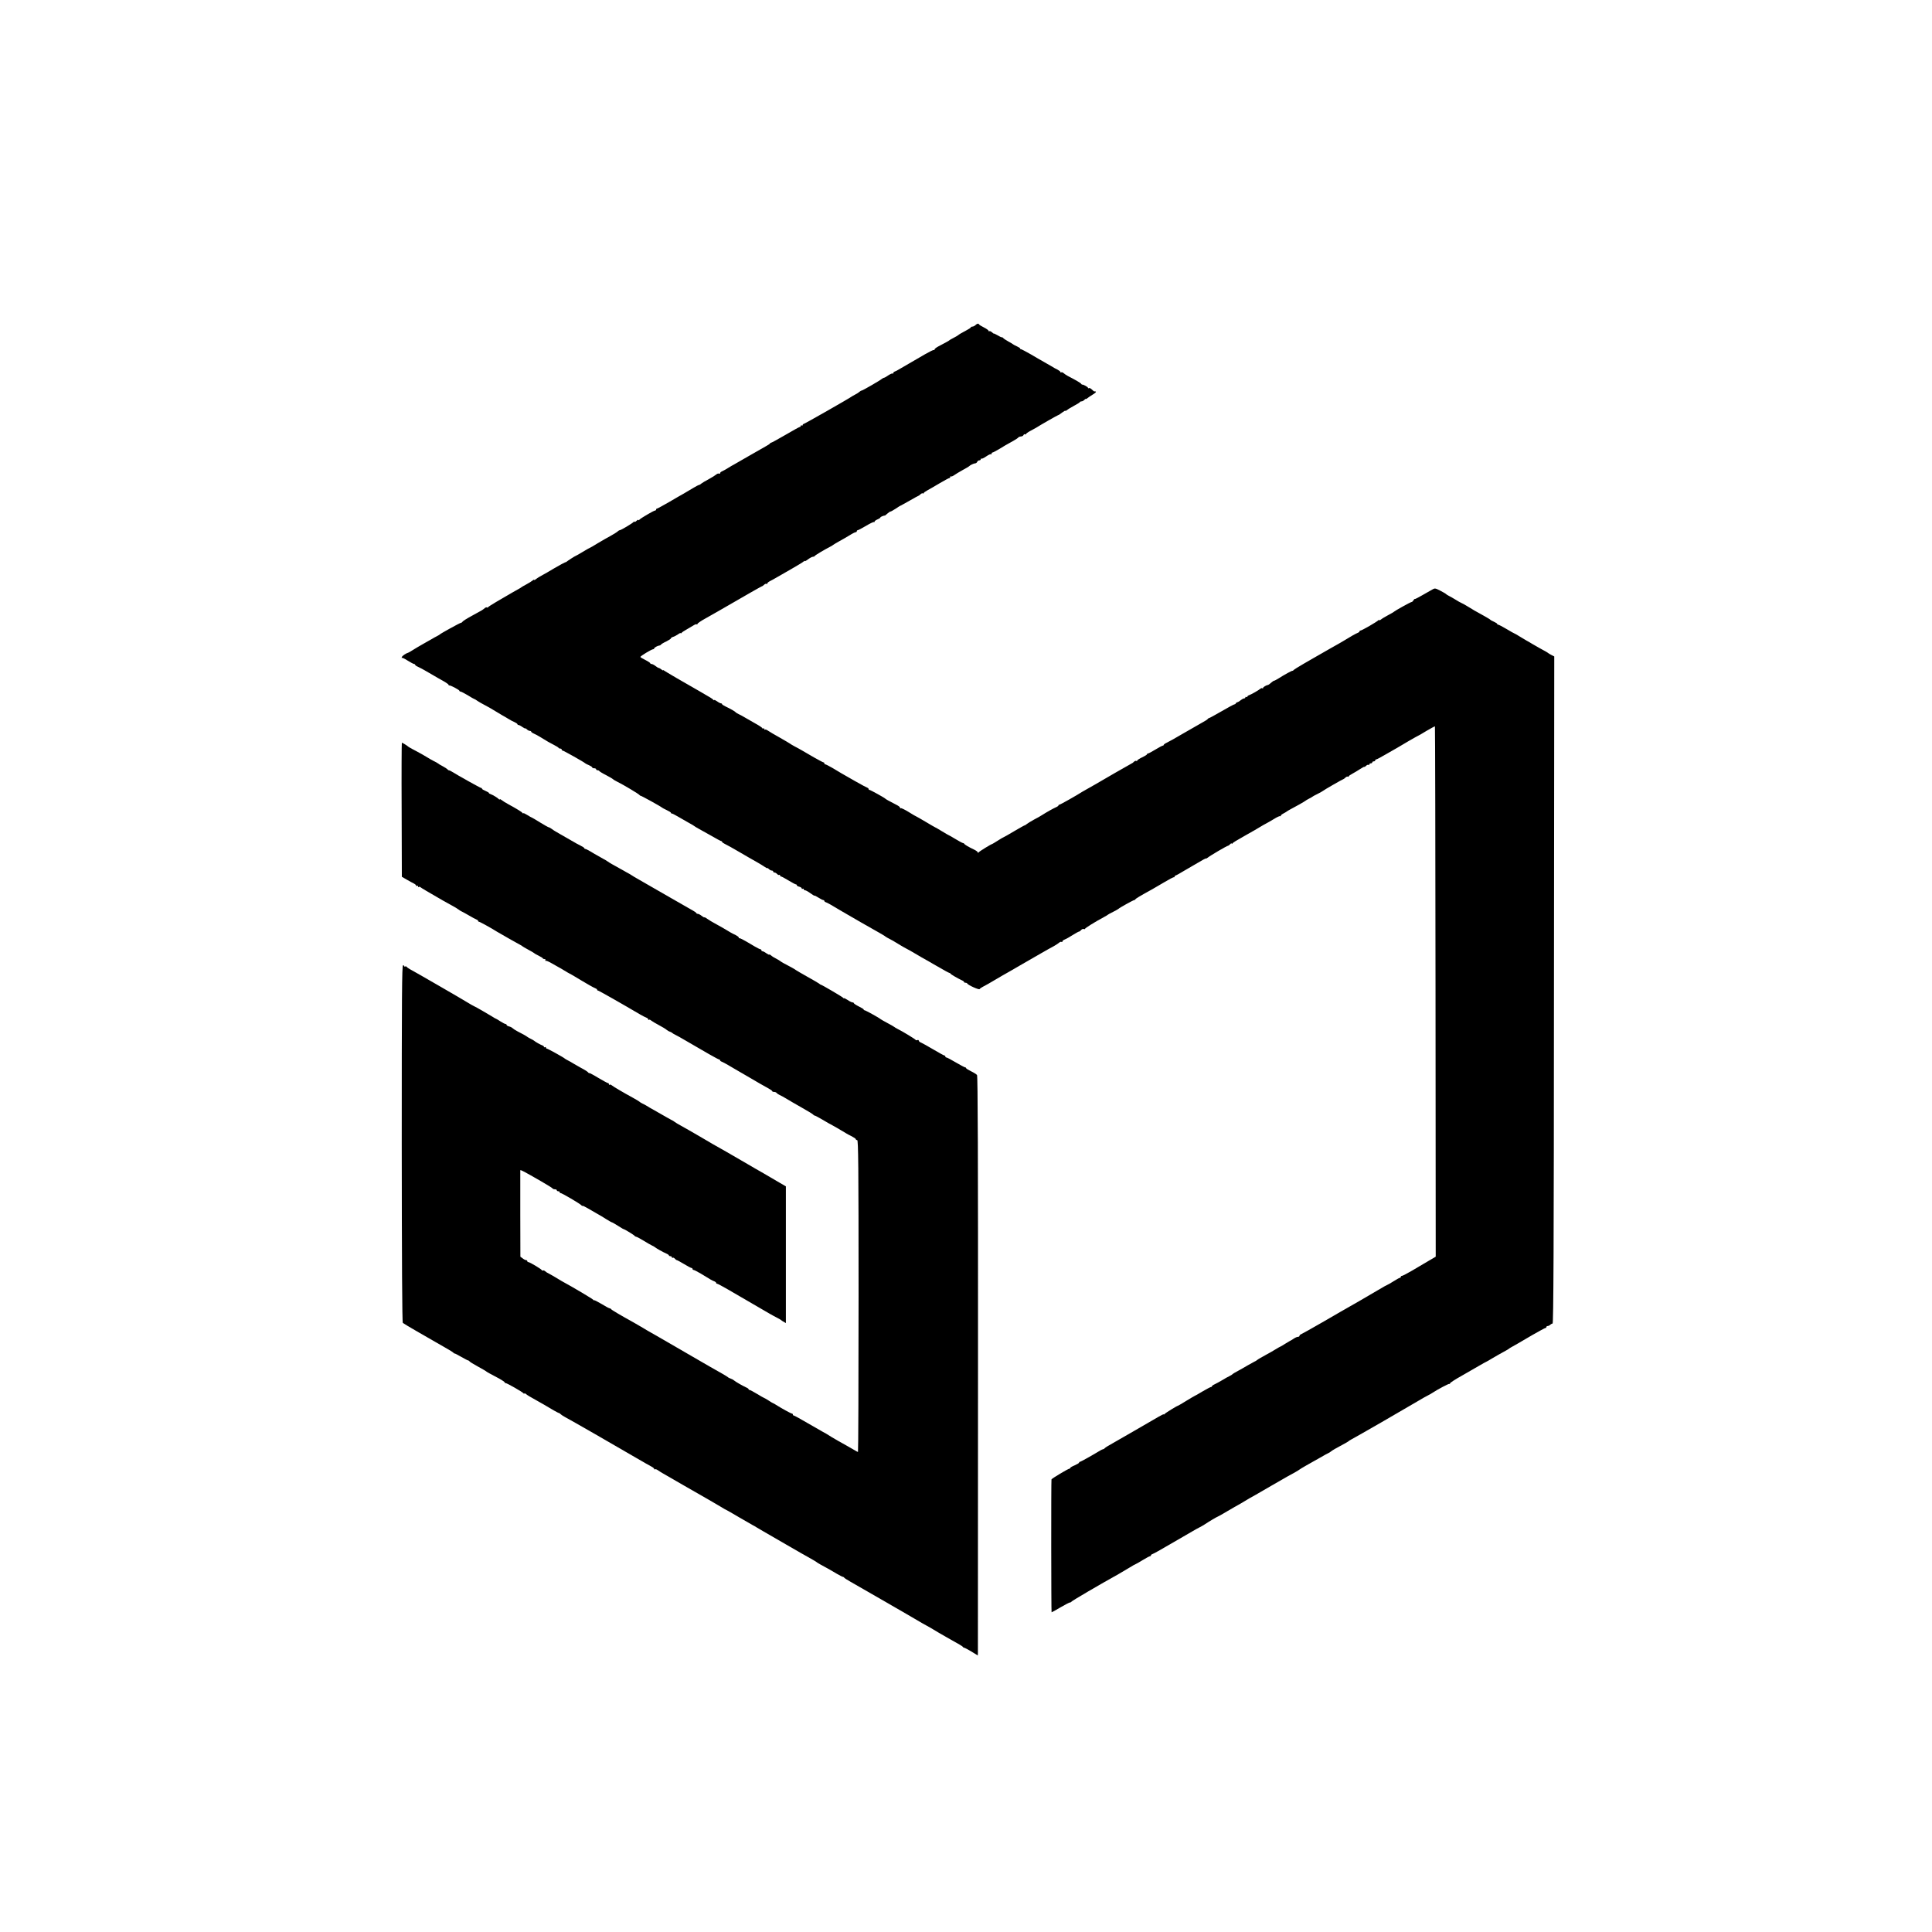
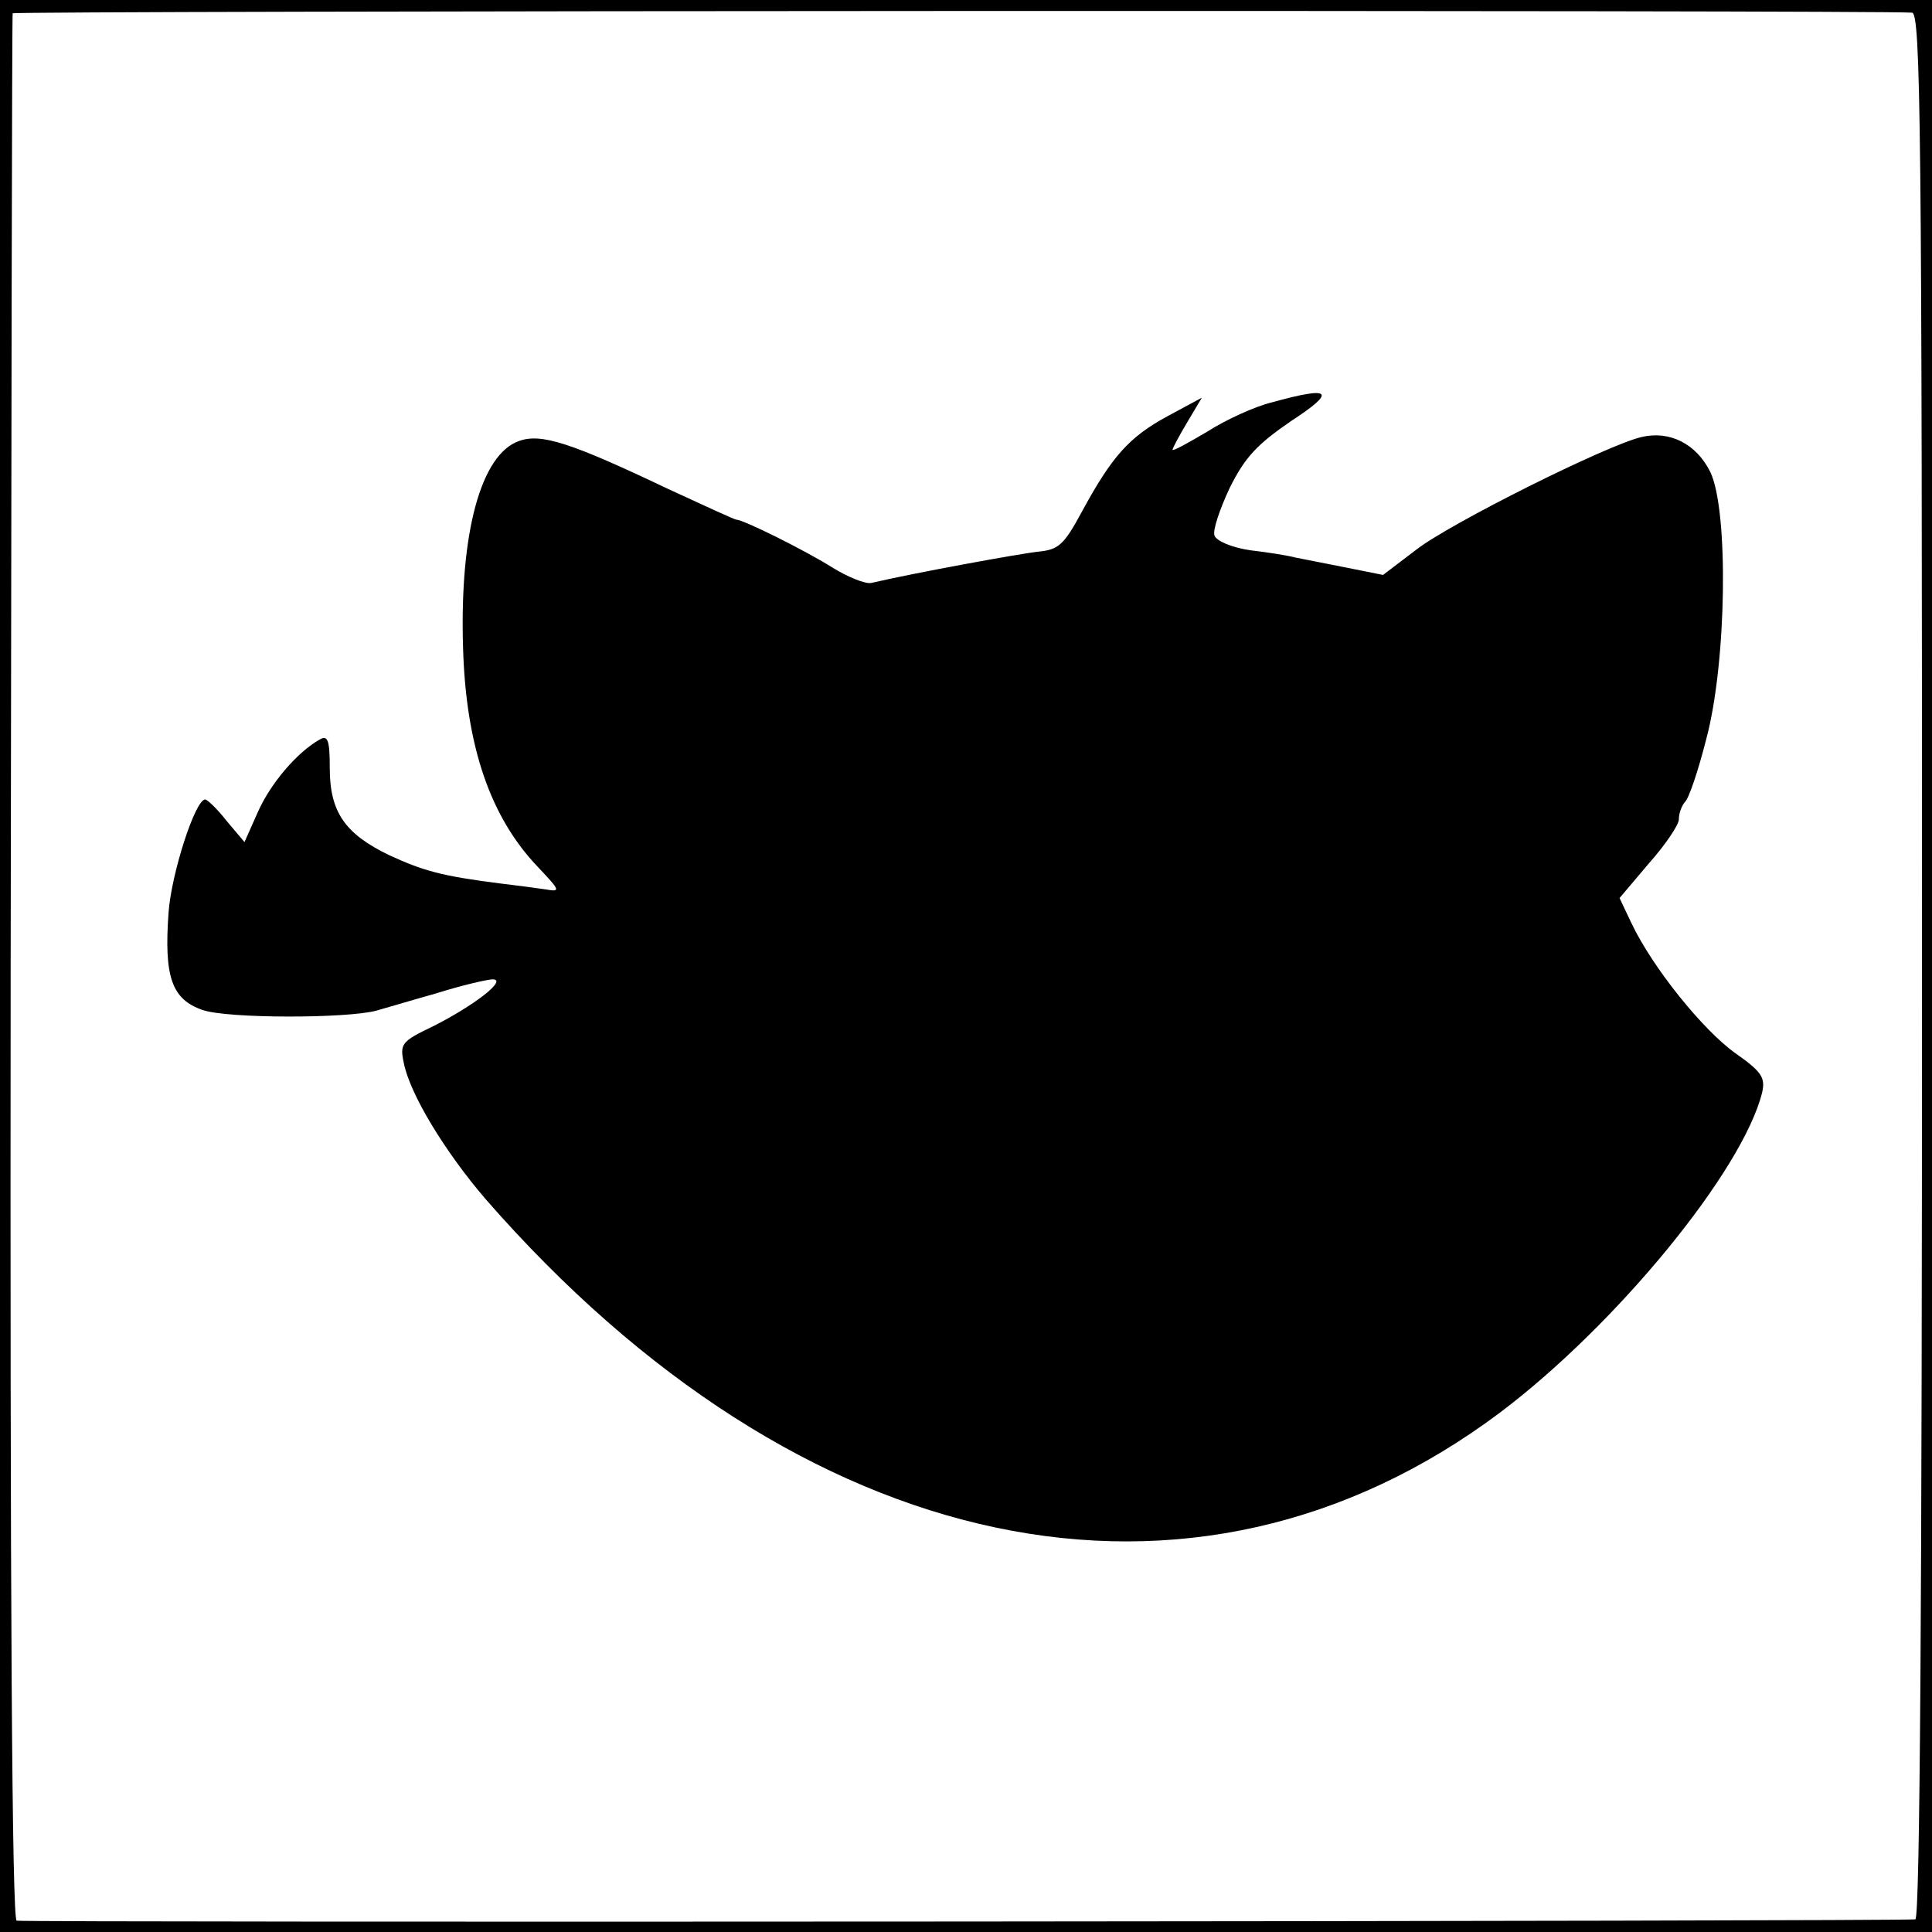
- <svg xmlns="http://www.w3.org/2000/svg" version="1.0" width="1964pt" height="1964pt" viewBox="0 0 1964 1964" preserveAspectRatio="xMidYMid meet">
-   <g transform="translate(0,1964) scale(0.1,-0.1)" fill="#000000" stroke="none">
-     <path d="M9916 16335 c-8 -8 -22 -15 -30 -15 -9 0 -16 -3 -16 -7 0 -5 -26 -21 -58 -38 -31 -16 -59 -32 -62 -35 -8 -8 -43 -29 -70 -42 -14 -7 -27 -15 -30 -18 -5 -5 -28 -18 -112 -62 -21 -11 -38 -25 -38 -31 0 -6 -3 -8 -6 -5 -3 4 -45 -17 -92 -44 -48 -28 -123 -72 -167 -97 -44 -25 -89 -51 -100 -58 -11 -7 -28 -16 -37 -19 -10 -3 -18 -11 -18 -17 0 -6 -3 -8 -6 -4 -4 3 -23 -5 -43 -18 -19 -14 -39 -25 -44 -25 -4 0 -13 -5 -20 -10 -19 -17 -198 -120 -207 -120 -5 0 -15 -6 -22 -12 -7 -7 -26 -20 -43 -28 -16 -8 -34 -19 -40 -23 -22 -17 -478 -277 -486 -277 -5 0 -9 -5 -9 -11 0 -5 -4 -7 -10 -4 -5 3 -10 1 -10 -4 0 -6 -4 -11 -9 -11 -5 0 -70 -36 -145 -80 -76 -44 -141 -80 -146 -80 -4 0 -10 -3 -12 -7 -1 -5 -20 -17 -40 -28 -20 -11 -99 -56 -175 -100 -76 -44 -145 -83 -153 -88 -8 -4 -33 -18 -55 -32 -22 -14 -50 -30 -62 -35 -13 -5 -23 -14 -23 -20 0 -6 -5 -8 -11 -5 -5 4 -18 0 -27 -8 -9 -8 -44 -30 -77 -48 -33 -17 -67 -38 -76 -45 -8 -8 -19 -14 -23 -14 -5 0 -34 -15 -65 -34 -31 -19 -72 -43 -91 -54 -19 -10 -86 -49 -149 -86 -62 -36 -118 -66 -122 -66 -5 0 -9 -4 -9 -10 0 -5 -5 -10 -11 -10 -13 0 -152 -81 -161 -95 -4 -5 -8 -6 -8 -1 0 5 -9 1 -20 -9 -11 -10 -20 -14 -20 -9 0 5 -4 4 -8 -1 -9 -13 -130 -85 -142 -85 -5 0 -15 -6 -22 -13 -7 -7 -38 -26 -68 -43 -30 -16 -90 -50 -133 -76 -43 -27 -80 -48 -83 -48 -2 0 -34 -18 -70 -40 -36 -22 -68 -40 -70 -40 -5 0 -86 -52 -94 -60 -3 -3 -10 -6 -16 -7 -5 -1 -55 -28 -110 -60 -54 -33 -106 -62 -114 -66 -27 -14 -58 -33 -74 -46 -9 -7 -16 -10 -16 -6 0 5 -8 1 -17 -7 -10 -8 -38 -26 -63 -39 -25 -13 -47 -26 -50 -29 -3 -3 -16 -11 -29 -18 -13 -8 -39 -22 -57 -32 -123 -70 -250 -146 -252 -152 -2 -5 -7 -6 -12 -3 -5 3 -15 0 -22 -7 -8 -7 -23 -18 -33 -24 -11 -6 -47 -26 -80 -44 -77 -42 -108 -62 -116 -73 -3 -5 -10 -9 -15 -9 -9 0 -205 -108 -214 -118 -3 -3 -16 -11 -30 -18 -14 -7 -34 -18 -45 -25 -11 -7 -52 -30 -90 -51 -39 -22 -88 -51 -110 -65 -22 -14 -42 -26 -45 -26 -21 -5 -60 -31 -65 -44 -3 -8 -3 -12 0 -9 4 4 31 -9 60 -28 30 -19 59 -34 65 -34 5 0 10 -4 10 -8 0 -4 12 -13 28 -20 27 -12 97 -51 162 -90 19 -12 61 -35 93 -53 31 -17 57 -36 57 -40 0 -5 3 -8 8 -7 11 3 102 -45 102 -54 0 -4 5 -8 11 -8 6 0 39 -17 73 -37 33 -21 63 -38 66 -38 3 0 19 -9 35 -21 17 -11 41 -25 55 -32 29 -14 104 -57 140 -80 14 -9 39 -24 55 -33 17 -9 46 -26 65 -38 19 -12 47 -27 63 -33 15 -7 27 -16 27 -20 0 -4 5 -8 11 -8 6 0 24 -9 40 -21 16 -11 29 -17 29 -14 0 4 7 -1 16 -9 8 -9 22 -16 30 -16 8 0 14 -4 14 -8 0 -4 12 -13 28 -20 15 -6 42 -21 60 -32 78 -48 100 -61 142 -82 25 -13 47 -26 48 -30 2 -5 10 -8 18 -8 8 0 14 -4 14 -10 0 -5 4 -10 9 -10 10 0 223 -120 231 -130 3 -3 20 -12 38 -19 17 -8 32 -17 32 -22 0 -5 9 -9 20 -9 11 0 20 -4 20 -10 0 -5 6 -10 14 -10 8 0 16 -3 18 -8 2 -4 32 -23 68 -41 36 -19 67 -37 70 -41 3 -4 23 -16 45 -27 67 -33 220 -125 226 -135 3 -5 8 -8 10 -7 4 3 210 -111 219 -121 3 -3 24 -14 47 -25 24 -11 43 -23 43 -27 0 -5 4 -8 10 -8 5 0 31 -13 58 -29 27 -16 76 -44 108 -62 33 -17 61 -35 64 -38 3 -3 23 -15 45 -27 22 -12 80 -44 129 -72 49 -29 93 -52 97 -52 5 0 9 -3 9 -7 0 -5 10 -13 23 -19 23 -11 102 -55 149 -83 33 -20 152 -88 198 -114 19 -11 47 -28 63 -39 15 -11 27 -16 27 -13 0 4 7 -1 16 -9 8 -9 22 -16 30 -16 8 0 14 -4 14 -10 0 -5 6 -10 14 -10 7 0 19 -7 26 -15 7 -8 16 -12 21 -9 5 3 9 0 9 -5 0 -6 4 -11 10 -11 5 0 39 -18 75 -40 36 -22 70 -40 75 -40 6 0 10 -4 10 -9 0 -5 11 -12 25 -15 14 -4 25 -11 25 -17 0 -6 5 -7 10 -4 6 3 10 1 10 -4 0 -6 6 -11 13 -11 8 0 33 -14 55 -30 23 -17 42 -28 42 -25 0 3 18 -6 40 -20 22 -14 44 -25 50 -25 5 0 10 -4 10 -9 0 -5 8 -11 18 -14 16 -6 42 -20 162 -92 80 -47 316 -183 380 -218 30 -17 57 -33 60 -37 3 -3 21 -14 40 -23 19 -9 60 -33 90 -52 30 -19 69 -41 85 -49 17 -8 53 -29 80 -45 28 -16 61 -36 75 -44 14 -7 81 -46 149 -85 68 -40 127 -72 131 -72 5 0 10 -3 12 -7 3 -8 69 -46 115 -68 13 -5 23 -13 23 -17 0 -5 6 -8 14 -8 8 0 16 -3 18 -7 7 -17 119 -67 126 -58 4 6 18 16 32 23 34 18 77 42 125 71 22 13 56 33 75 44 19 10 109 62 200 115 91 52 180 103 198 114 17 10 47 26 65 37 17 10 48 27 67 37 19 11 40 25 48 32 7 7 18 10 23 7 5 -4 9 -1 9 5 0 6 11 15 25 20 14 5 50 26 80 45 31 19 59 35 64 35 5 0 14 7 21 15 7 9 19 14 27 11 7 -3 13 -2 13 2 0 7 100 70 190 118 19 10 37 21 40 24 3 3 28 17 55 30 28 14 52 28 55 31 8 10 151 89 160 89 5 0 10 4 12 8 3 7 42 31 171 102 15 8 69 40 120 70 50 30 95 54 100 52 4 -1 7 2 7 7 0 5 8 11 18 14 9 4 35 18 57 32 22 13 47 28 55 32 8 4 54 31 103 60 48 29 87 50 87 46 0 -3 8 1 18 9 21 18 192 119 207 121 5 1 15 9 22 17 7 8 13 11 13 5 0 -6 3 -6 8 0 6 10 34 27 135 84 87 49 108 61 144 83 21 13 49 29 63 36 14 7 50 28 80 46 30 19 58 32 62 29 5 -2 8 0 8 5 0 5 12 15 28 23 15 8 29 16 32 19 3 3 21 14 40 24 19 11 60 33 90 49 30 17 57 33 60 36 3 3 19 13 35 21 17 8 32 17 35 20 3 3 28 17 55 30 28 14 52 28 55 31 6 7 201 119 207 119 3 0 11 7 20 15 8 8 19 13 24 10 5 -4 9 -2 9 2 0 5 17 17 38 28 20 11 56 32 80 48 23 15 42 25 42 22 0 -4 7 1 16 9 8 9 20 14 25 11 5 -4 9 -1 9 4 0 6 7 11 15 11 8 0 15 5 15 10 0 6 7 10 15 10 8 0 15 5 15 10 0 6 5 10 10 10 6 0 51 24 100 53 50 28 103 59 117 67 15 8 67 39 115 68 49 28 91 52 93 52 2 0 41 22 86 50 46 27 85 48 86 46 2 -2 5 -1216 6 -2697 l2 -2694 -75 -44 c-41 -24 -116 -68 -166 -98 -50 -29 -96 -53 -102 -53 -7 0 -12 -4 -12 -10 0 -5 -4 -10 -10 -10 -5 0 -34 -16 -64 -35 -30 -19 -57 -35 -60 -35 -3 0 -45 -23 -93 -52 -181 -106 -249 -146 -293 -170 -25 -14 -142 -81 -260 -150 -118 -68 -223 -127 -233 -131 -9 -3 -17 -11 -17 -17 0 -5 -7 -10 -16 -10 -9 0 -28 -8 -42 -18 -15 -10 -34 -22 -42 -25 -8 -4 -28 -16 -45 -27 -16 -11 -37 -23 -45 -27 -8 -3 -31 -16 -50 -28 -19 -12 -66 -39 -105 -60 -38 -21 -77 -43 -85 -50 -8 -7 -22 -15 -30 -18 -8 -4 -37 -20 -65 -36 -27 -16 -72 -42 -100 -57 -27 -14 -52 -29 -55 -33 -3 -4 -16 -12 -30 -19 -14 -6 -47 -25 -75 -42 -27 -16 -62 -35 -77 -42 -16 -7 -28 -16 -28 -20 0 -4 -4 -8 -10 -8 -5 0 -44 -20 -86 -45 -41 -25 -77 -45 -79 -45 -2 0 -40 -23 -85 -50 -45 -28 -83 -50 -85 -50 -8 0 -131 -75 -137 -85 -4 -5 -8 -7 -8 -3 0 4 -24 -7 -52 -24 -46 -27 -447 -259 -518 -299 -14 -8 -28 -18 -31 -22 -3 -5 -10 -9 -15 -9 -5 -1 -18 -6 -29 -13 -74 -45 -198 -115 -206 -115 -5 0 -9 -4 -9 -8 0 -5 -20 -17 -45 -28 -25 -10 -45 -22 -45 -26 0 -4 -4 -8 -9 -8 -12 0 -181 -101 -182 -109 -4 -21 -3 -1351 1 -1351 3 0 43 22 90 50 47 27 90 50 97 50 6 0 13 4 15 8 2 7 292 177 478 280 25 14 73 43 108 64 34 21 64 38 67 38 3 0 34 18 70 40 36 22 70 40 75 40 6 0 10 4 10 9 0 5 8 11 18 14 9 4 42 21 73 39 69 40 153 89 237 137 35 20 80 46 100 58 20 12 51 29 67 37 17 9 39 21 49 28 51 34 126 78 130 78 3 0 50 26 103 58 54 32 105 61 113 65 8 4 29 16 45 26 17 11 46 28 65 39 40 22 60 33 230 132 154 89 195 112 240 136 19 11 37 22 40 25 3 3 33 21 66 40 34 19 97 54 140 79 43 25 83 47 89 49 5 2 17 9 25 16 13 11 42 28 155 89 11 6 22 13 25 16 3 3 14 10 25 16 78 42 527 301 665 383 52 31 106 62 120 68 14 7 32 17 40 23 56 37 170 97 174 92 3 -3 6 -1 6 5 0 6 55 42 122 79 66 38 146 84 177 102 31 18 65 37 76 42 11 6 36 20 55 32 32 19 95 55 145 82 11 6 22 13 25 16 3 3 16 11 29 18 13 8 38 22 55 31 17 10 87 50 154 90 68 39 127 71 132 71 6 0 10 5 10 10 0 6 6 10 13 10 7 0 19 6 26 12 6 7 17 13 24 13 9 0 13 762 14 3391 l3 3391 -28 14 c-15 8 -29 16 -32 19 -6 6 -43 27 -90 52 -19 10 -53 30 -75 43 -22 14 -47 28 -55 32 -8 4 -38 22 -67 40 -29 18 -54 33 -57 33 -2 0 -39 20 -80 45 -42 25 -81 45 -86 45 -6 0 -10 3 -10 8 0 4 -15 13 -32 21 -18 8 -35 17 -38 21 -3 4 -30 20 -60 37 -85 46 -125 70 -170 98 -22 14 -51 30 -63 35 -12 5 -40 21 -62 35 -22 14 -51 30 -65 37 -14 7 -27 15 -30 19 -3 4 -29 19 -58 34 -50 26 -56 27 -80 13 -15 -8 -61 -35 -102 -58 -41 -24 -76 -42 -78 -39 -2 2 -8 -4 -13 -13 -6 -10 -14 -18 -20 -18 -10 0 -169 -89 -179 -99 -3 -4 -30 -19 -60 -35 -30 -16 -63 -36 -72 -44 -10 -8 -18 -11 -18 -6 0 5 -4 4 -8 -1 -9 -13 -168 -105 -182 -105 -5 0 -10 -4 -10 -9 0 -5 -8 -11 -17 -14 -17 -6 -81 -42 -130 -73 -12 -8 -44 -26 -70 -41 -26 -14 -61 -34 -78 -44 -16 -10 -57 -33 -89 -51 -32 -18 -66 -37 -75 -43 -9 -5 -59 -34 -111 -64 -52 -30 -98 -59 -101 -64 -3 -5 -8 -7 -10 -6 -4 3 -80 -38 -141 -77 -21 -13 -41 -24 -46 -24 -4 0 -18 -9 -30 -20 -12 -11 -25 -21 -29 -22 -20 -3 -53 -22 -53 -31 0 -6 -3 -7 -7 -4 -3 4 -12 2 -20 -4 -18 -16 -94 -59 -115 -66 -10 -3 -18 -10 -18 -15 0 -5 -4 -6 -10 -3 -5 3 -10 1 -10 -4 0 -6 -6 -11 -13 -11 -7 0 -22 -8 -33 -17 -11 -10 -26 -19 -34 -21 -8 -2 -16 -8 -18 -13 -2 -5 -8 -9 -13 -9 -5 0 -64 -31 -130 -70 -66 -38 -124 -70 -129 -70 -4 0 -10 -4 -12 -8 -1 -5 -28 -22 -58 -38 -30 -17 -116 -66 -190 -109 -74 -44 -150 -86 -167 -94 -18 -8 -33 -19 -33 -23 0 -4 -4 -8 -10 -8 -5 0 -39 -18 -75 -40 -36 -22 -70 -40 -75 -40 -6 0 -10 -3 -10 -8 0 -4 -22 -18 -50 -31 -27 -13 -50 -28 -50 -33 0 -5 -4 -7 -9 -3 -5 3 -15 -1 -23 -8 -7 -8 -18 -16 -24 -18 -8 -3 -310 -177 -372 -214 -9 -6 -39 -23 -67 -38 -27 -15 -57 -32 -65 -37 -50 -33 -222 -130 -230 -130 -6 0 -10 -4 -10 -8 0 -4 -12 -13 -27 -19 -27 -12 -92 -48 -142 -80 -12 -8 -48 -29 -80 -45 -31 -17 -63 -37 -72 -44 -8 -8 -19 -14 -22 -14 -4 0 -52 -27 -108 -60 -55 -33 -103 -60 -105 -60 -3 0 -30 -16 -60 -35 -30 -19 -56 -35 -58 -35 -9 0 -131 -75 -138 -85 -5 -7 -8 -7 -8 0 0 6 -17 18 -37 28 -55 26 -98 51 -101 60 -2 4 -8 7 -13 7 -5 0 -39 18 -75 40 -36 22 -68 40 -70 40 -2 0 -33 18 -69 40 -36 22 -67 40 -69 40 -2 0 -45 25 -95 55 -51 30 -94 55 -96 55 -3 0 -37 20 -77 45 -39 24 -75 42 -80 39 -4 -3 -8 -1 -8 5 0 5 -12 16 -27 24 -95 49 -119 63 -123 68 -9 10 -152 89 -161 89 -5 0 -9 4 -9 9 0 5 -6 11 -12 13 -7 2 -62 31 -123 66 -60 35 -123 71 -140 80 -16 9 -57 34 -92 55 -35 20 -68 37 -73 37 -6 0 -10 5 -10 10 0 6 -4 10 -9 10 -4 0 -48 23 -97 51 -49 29 -105 61 -124 72 -19 11 -53 30 -75 41 -22 12 -42 24 -45 27 -3 3 -48 29 -100 59 -52 29 -107 61 -121 71 -14 10 -29 16 -33 12 -3 -3 -6 -1 -6 6 0 7 -4 9 -10 6 -5 -3 -10 -2 -10 2 0 5 -32 27 -71 48 -39 22 -88 50 -108 62 -20 12 -47 27 -61 33 -13 6 -27 14 -30 18 -6 9 -53 36 -102 59 -21 10 -38 21 -38 25 0 5 -5 8 -11 8 -6 0 -24 9 -40 21 -16 11 -29 17 -29 12 0 -4 -4 -3 -8 2 -6 10 -28 23 -132 83 -175 99 -357 206 -367 214 -7 6 -13 8 -13 4 0 -3 -8 1 -17 9 -10 8 -22 15 -26 15 -4 -1 -19 8 -34 20 -14 11 -32 20 -39 20 -8 0 -14 4 -14 8 0 4 -22 19 -50 33 -27 13 -50 27 -50 31 0 9 114 78 129 78 6 0 11 4 11 8 0 9 37 29 54 30 5 0 12 4 15 9 3 5 27 20 54 32 26 13 47 27 47 31 0 5 10 12 23 16 12 3 34 15 50 26 15 11 27 16 27 11 0 -4 4 -3 8 3 4 6 29 23 55 37 26 15 58 34 71 42 12 8 26 12 29 8 4 -3 7 -1 7 5 0 5 37 31 83 56 45 25 102 58 127 72 283 164 441 254 445 254 4 0 13 7 22 15 8 8 19 13 24 10 5 -4 9 -2 9 4 0 5 12 16 28 24 15 7 43 23 62 34 19 11 89 51 155 89 66 37 123 73 127 78 4 6 8 7 8 2 0 -4 15 3 34 18 19 14 41 26 49 26 9 0 17 3 19 8 3 7 98 64 153 92 17 8 32 18 35 21 3 3 30 19 60 36 30 16 78 44 106 61 28 18 56 32 63 32 6 0 11 5 11 10 0 6 4 10 9 10 5 0 43 20 84 44 41 25 78 42 81 39 3 -4 6 -2 6 4 0 6 14 16 30 23 17 7 30 16 30 20 0 6 32 19 48 20 1 0 12 9 24 20 12 11 26 20 31 20 5 0 29 14 54 30 24 17 46 30 48 30 2 0 43 23 91 50 48 28 89 50 91 50 3 0 11 7 20 15 8 8 19 13 24 10 5 -4 9 -2 9 2 0 5 17 17 37 28 21 11 77 44 126 73 48 28 92 52 97 52 6 0 10 5 10 12 0 6 3 8 6 5 4 -4 19 2 33 12 15 11 54 34 86 52 33 18 62 35 65 38 10 12 50 31 64 31 8 0 16 7 20 15 3 8 12 15 21 15 8 0 15 5 15 12 0 6 3 9 6 5 4 -3 26 7 49 23 23 16 45 26 49 23 3 -4 6 -1 6 5 0 7 4 12 10 12 5 0 33 15 62 32 55 34 78 47 150 87 23 13 46 28 49 33 3 5 15 10 27 11 12 0 24 7 27 15 3 7 9 10 15 7 5 -3 10 -2 10 3 0 4 19 18 43 31 23 12 49 26 57 31 43 28 222 130 227 130 4 0 21 11 40 26 18 14 33 22 33 18 0 -4 8 0 18 8 9 8 42 28 72 44 30 16 57 32 58 37 2 4 10 7 17 7 8 0 21 7 29 16 9 8 16 13 16 9 0 -4 6 0 14 7 8 7 33 24 56 38 34 20 41 34 15 31 -3 -1 -14 8 -25 19 -12 12 -25 18 -30 15 -6 -4 -10 -2 -10 3 0 8 -50 36 -59 32 -2 -1 -7 3 -10 8 -5 9 -53 37 -136 80 -16 9 -36 22 -43 29 -8 7 -18 11 -23 8 -5 -4 -9 -2 -9 3 0 5 -12 15 -27 23 -16 7 -44 23 -63 35 -19 11 -55 32 -80 46 -25 14 -85 48 -133 77 -49 28 -93 51 -98 51 -5 0 -9 3 -9 8 0 4 -15 13 -32 21 -18 8 -35 17 -38 20 -3 3 -25 17 -50 30 -25 14 -48 29 -51 34 -3 5 -10 9 -15 8 -5 0 -25 9 -44 21 -19 11 -36 19 -36 17 -1 -2 -11 4 -21 14 -11 9 -23 14 -26 10 -4 -3 -7 -2 -7 4 0 5 -21 21 -47 34 -27 13 -49 27 -51 32 -6 11 -19 8 -36 -8z" />
-     <path d="M4083 11408 l2 -681 50 -29 c28 -16 60 -34 73 -40 12 -6 22 -15 22 -20 0 -5 5 -6 10 -3 6 3 10 1 10 -6 0 -7 3 -9 7 -6 3 4 11 3 17 -2 9 -8 77 -48 226 -134 19 -11 60 -33 90 -50 30 -16 62 -35 70 -42 8 -7 22 -15 30 -19 8 -3 42 -22 75 -41 33 -20 68 -38 78 -42 9 -3 17 -9 17 -14 0 -5 4 -9 9 -9 8 0 123 -63 181 -100 30 -18 235 -135 245 -139 6 -2 12 -7 15 -10 3 -3 30 -19 60 -35 30 -16 57 -32 60 -35 3 -4 23 -15 45 -26 22 -11 42 -23 43 -27 2 -5 10 -8 18 -8 9 0 12 -5 8 -12 -4 -6 -3 -8 3 -5 5 3 34 -9 64 -27 30 -17 61 -35 69 -39 8 -4 33 -18 55 -32 22 -14 47 -28 55 -32 8 -4 32 -17 53 -30 21 -13 53 -32 70 -42 18 -10 52 -30 77 -45 25 -15 53 -29 63 -33 9 -3 17 -9 17 -14 0 -5 4 -9 10 -9 7 0 243 -134 428 -243 26 -15 55 -30 65 -33 9 -4 17 -11 17 -17 0 -6 3 -7 7 -4 3 4 13 1 22 -7 9 -7 44 -29 79 -47 34 -18 71 -40 80 -49 10 -8 24 -16 32 -18 8 -2 17 -7 20 -10 3 -4 21 -15 40 -24 19 -10 55 -29 79 -44 223 -131 352 -204 361 -204 5 0 10 -4 10 -9 0 -5 8 -11 18 -14 9 -4 37 -18 62 -33 25 -15 59 -35 75 -44 40 -23 136 -79 155 -90 41 -25 149 -87 183 -105 20 -11 37 -23 37 -27 0 -5 9 -8 19 -8 11 0 23 -5 26 -11 4 -5 17 -14 28 -19 12 -5 43 -22 68 -37 25 -16 97 -57 160 -93 63 -35 116 -68 117 -72 2 -4 8 -8 13 -8 4 0 43 -20 85 -45 41 -25 77 -45 79 -45 3 0 123 -70 155 -90 8 -6 34 -19 58 -31 23 -12 42 -25 42 -30 0 -5 6 -9 14 -9 11 0 14 -245 14 -1585 0 -872 -3 -1585 -6 -1585 -4 0 -23 10 -42 22 -19 11 -55 32 -80 46 -25 14 -59 33 -77 43 -37 21 -100 58 -128 77 -11 6 -27 15 -35 19 -8 4 -74 42 -148 85 -73 43 -137 78 -142 78 -6 0 -10 5 -10 10 0 6 -4 10 -9 10 -9 0 -106 53 -161 88 -14 9 -27 17 -30 17 -3 0 -24 13 -47 28 -24 15 -44 27 -47 27 -2 0 -34 18 -70 40 -36 22 -70 40 -76 40 -5 0 -10 3 -10 8 0 4 -10 12 -23 17 -43 20 -112 60 -125 72 -6 6 -22 15 -35 19 -12 4 -24 10 -27 14 -3 3 -30 20 -60 37 -98 55 -122 69 -310 178 -102 59 -212 123 -245 142 -33 19 -73 42 -90 52 -16 10 -51 29 -77 44 -25 14 -63 36 -85 50 -21 13 -63 37 -93 54 -143 79 -225 128 -228 135 -2 4 -8 8 -14 8 -6 0 -44 20 -84 45 -41 24 -74 41 -74 37 0 -4 -4 -2 -8 4 -6 9 -207 129 -322 191 -14 8 -43 25 -65 39 -22 13 -51 30 -65 37 -14 6 -31 17 -38 24 -8 7 -17 11 -22 8 -5 -3 -10 -1 -12 3 -4 11 -123 82 -137 82 -6 0 -11 5 -11 10 0 6 -6 10 -12 10 -7 0 -23 8 -35 18 l-23 17 -1 435 c0 239 0 439 0 443 1 8 34 -9 216 -114 61 -35 112 -67 113 -71 2 -4 12 -8 23 -8 10 0 19 -4 19 -10 0 -5 7 -10 15 -10 8 0 15 -4 15 -10 0 -5 3 -9 8 -8 9 3 205 -112 214 -126 4 -6 8 -8 8 -4 0 4 24 -7 53 -24 28 -17 72 -42 97 -56 25 -14 68 -39 95 -57 28 -17 52 -31 55 -31 5 0 25 -12 88 -51 15 -10 29 -18 32 -18 10 -1 105 -59 111 -68 3 -5 9 -8 12 -8 8 0 56 -26 101 -54 17 -11 45 -27 61 -35 17 -8 32 -17 35 -20 9 -9 84 -51 113 -63 15 -6 27 -15 27 -19 0 -4 7 -8 15 -8 8 0 15 -5 15 -11 0 -5 4 -8 9 -5 5 3 14 -1 21 -9 7 -8 16 -15 20 -15 4 0 38 -18 74 -40 36 -22 70 -40 76 -40 5 0 10 -4 10 -10 0 -5 5 -10 11 -10 6 0 39 -17 73 -37 102 -63 120 -73 139 -79 9 -4 17 -10 17 -15 0 -5 5 -9 10 -9 6 0 54 -26 108 -57 81 -47 241 -140 430 -250 20 -12 53 -29 72 -39 19 -10 37 -20 40 -23 3 -4 15 -12 27 -18 l22 -13 0 695 0 695 -62 36 c-34 20 -77 45 -94 55 -18 11 -50 29 -70 41 -21 12 -62 35 -91 52 -30 17 -61 36 -70 41 -29 17 -175 102 -214 124 -90 50 -211 120 -228 131 -8 5 -37 22 -65 38 -27 16 -68 39 -90 52 -22 12 -60 34 -85 48 -25 13 -52 30 -60 36 -8 7 -26 18 -40 24 -14 7 -34 18 -45 25 -11 7 -58 34 -105 60 -47 26 -92 52 -100 58 -8 5 -26 15 -40 21 -14 7 -27 15 -30 19 -3 3 -32 21 -65 39 -101 55 -199 113 -216 127 -9 7 -19 10 -22 6 -4 -3 -7 -1 -7 5 0 7 -4 12 -10 12 -5 0 -50 24 -100 54 -49 30 -90 51 -90 48 0 -4 -4 -2 -8 3 -8 11 -33 27 -77 50 -16 9 -48 27 -70 40 -22 14 -51 30 -65 37 -14 7 -27 15 -30 18 -9 10 -172 100 -181 100 -5 0 -9 5 -9 11 0 5 -4 7 -10 4 -5 -3 -10 -2 -10 3 0 5 -8 12 -17 15 -18 6 -73 37 -83 47 -3 3 -18 12 -35 20 -16 8 -32 17 -35 20 -6 6 -53 33 -100 56 -19 10 -41 24 -48 31 -7 7 -24 16 -38 19 -13 3 -24 10 -24 15 0 5 -5 9 -10 9 -6 0 -29 12 -53 27 -23 15 -44 28 -47 28 -3 0 -16 8 -30 17 -44 27 -174 103 -192 110 -9 4 -36 19 -60 34 -47 30 -546 318 -590 341 -15 8 -30 19 -33 24 -4 5 -11 7 -16 4 -5 -4 -9 -2 -9 3 0 5 -6 9 -13 9 -11 0 -13 -316 -13 -1813 1 -1195 4 -1816 11 -1822 6 -5 71 -45 145 -87 74 -43 149 -86 165 -95 17 -10 68 -39 115 -66 47 -26 88 -52 91 -57 3 -5 8 -7 10 -6 2 2 32 -14 67 -34 35 -20 67 -37 72 -37 4 0 10 -4 12 -8 2 -5 39 -28 83 -52 44 -24 82 -46 85 -49 5 -6 41 -26 138 -77 28 -16 52 -32 52 -36 0 -4 5 -8 10 -8 14 0 173 -91 182 -104 4 -6 8 -7 8 -2 0 5 7 3 15 -4 15 -13 39 -27 125 -75 25 -14 52 -29 60 -34 65 -40 146 -86 153 -86 4 0 11 -4 15 -10 4 -5 25 -19 47 -31 45 -23 522 -297 720 -413 72 -42 142 -82 158 -90 15 -8 27 -18 27 -23 0 -5 4 -7 9 -4 5 3 19 -2 32 -12 13 -9 35 -23 48 -30 13 -8 110 -64 215 -124 105 -61 216 -124 246 -141 30 -17 83 -48 118 -69 34 -21 64 -38 66 -38 2 0 60 -33 127 -73 68 -40 131 -76 139 -80 8 -4 29 -15 45 -26 17 -10 48 -28 70 -41 22 -12 126 -72 230 -133 105 -61 215 -124 245 -140 30 -17 57 -33 60 -36 3 -3 21 -15 40 -25 83 -45 118 -65 168 -95 29 -17 57 -31 62 -31 4 0 10 -4 12 -8 2 -4 30 -23 63 -41 74 -42 76 -43 315 -181 187 -108 352 -203 388 -225 9 -6 40 -23 67 -38 28 -15 59 -33 70 -40 30 -19 86 -51 135 -79 138 -77 165 -93 168 -100 2 -4 8 -8 13 -8 5 0 39 -18 74 -39 l65 -40 1 27 c0 15 1 1340 1 2944 1 2089 -2 2921 -10 2930 -6 7 -33 25 -61 38 -28 14 -51 28 -51 33 0 4 -4 7 -10 7 -5 0 -47 23 -94 50 -47 28 -89 50 -95 50 -6 0 -11 5 -11 10 0 6 -4 10 -9 10 -5 0 -55 27 -112 61 -56 33 -113 65 -125 70 -13 4 -24 14 -24 20 0 6 -6 9 -14 6 -8 -3 -16 -3 -18 2 -3 7 -132 86 -183 111 -16 8 -32 18 -35 21 -3 3 -34 21 -70 40 -36 19 -67 37 -70 40 -9 10 -152 89 -161 89 -5 0 -9 3 -9 8 0 4 -23 18 -50 31 -28 14 -50 29 -50 33 0 4 -6 8 -14 8 -7 0 -30 11 -50 25 -20 13 -36 21 -36 17 0 -4 -4 -2 -8 4 -6 9 -219 134 -228 134 -3 0 -10 5 -17 11 -7 5 -61 38 -122 71 -60 34 -112 64 -115 67 -5 6 -63 38 -125 70 -16 9 -32 19 -35 22 -3 3 -21 14 -40 24 -19 9 -43 24 -52 33 -10 8 -18 12 -18 8 0 -4 -13 2 -29 13 -16 12 -34 21 -40 21 -6 0 -11 5 -11 10 0 6 -4 10 -10 10 -5 0 -31 13 -57 28 -105 63 -148 86 -155 84 -5 -1 -8 2 -8 8 0 5 -15 16 -32 25 -18 8 -40 19 -48 24 -42 26 -130 77 -165 95 -22 12 -55 31 -73 44 -17 13 -32 20 -32 17 0 -4 -12 3 -26 14 -15 12 -32 21 -40 21 -7 0 -14 4 -16 8 -1 5 -15 15 -30 23 -15 8 -120 68 -234 134 -227 131 -279 161 -339 195 -22 12 -44 26 -50 30 -5 4 -30 19 -55 32 -25 14 -61 34 -80 45 -19 11 -51 29 -70 39 -19 11 -37 22 -40 25 -3 3 -36 23 -75 44 -38 21 -87 49 -107 62 -21 12 -42 23 -48 23 -5 0 -10 3 -10 8 0 4 -17 15 -37 25 -21 10 -65 34 -98 54 -33 19 -85 49 -115 66 -30 17 -66 38 -79 49 -13 10 -28 18 -33 18 -4 0 -45 23 -89 50 -44 28 -83 50 -85 50 -2 0 -22 11 -44 25 -22 14 -40 22 -40 18 0 -5 -4 -3 -8 2 -7 11 -51 38 -142 88 -30 16 -63 37 -72 45 -10 8 -18 11 -18 6 0 -5 -4 -4 -8 1 -9 12 -61 44 -84 52 -10 3 -18 8 -18 12 0 4 -16 13 -35 21 -19 8 -35 17 -35 22 0 4 -4 8 -9 8 -8 0 -236 127 -298 166 -13 8 -26 14 -29 13 -4 0 -10 3 -13 8 -3 5 -26 20 -51 34 -25 13 -47 26 -50 30 -3 3 -21 13 -40 22 -19 10 -48 26 -65 37 -35 22 -82 48 -145 81 -25 13 -47 26 -50 29 -8 9 -59 40 -65 40 -2 0 -4 -307 -2 -682z" />
+ <svg xmlns="http://www.w3.org/2000/svg" version="1.0" width="290pt" height="290pt" viewBox="0 0 290 290" preserveAspectRatio="xMidYMid meet">
+   <g transform="translate(0,290) scale(0.1,-0.1)" fill="#000000" stroke="none">
+     <path d="M0 1450 l0 -1450 1450 0 1450 0 0 1450 0 1450 -1450 0 -1450 0 0 -1450z m2870 1431 c13 -1 15 -167 15 -1431 0 -946 -3 -1430 -10 -1431 -24 -3 -2841 -5 -2850 -2 -7 2 -10 487 -9 1431 1 785 2 1429 3 1432 1 4 2798 5 2851 1z" />
+     <path d="M1909 2296 c-25 -6 -69 -26 -97 -44 -29 -17 -52 -30 -52 -27 0 2 10 21 22 41 l22 37 -52 -28 c-57 -31 -83 -60 -128 -143 -27 -50 -35 -57 -65 -60 -28 -3 -187 -32 -251 -47 -9 -2 -36 9 -60 24 -40 25 -132 71 -143 71 -2 0 -48 21 -102 46 -147 70 -191 84 -224 72 -57 -20 -89 -137 -84 -308 4 -150 41 -257 113 -332 33 -35 34 -37 11 -33 -13 2 -44 6 -69 9 -87 11 -115 19 -165 42 -67 32 -90 65 -90 131 0 42 -3 50 -15 43 -34 -19 -74 -66 -93 -109 l-20 -45 -27 32 c-14 18 -29 32 -32 32 -15 0 -51 -112 -55 -170 -7 -97 5 -130 51 -146 37 -13 216 -13 261 -1 11 3 51 15 90 26 38 12 77 21 85 21 22 -1 -31 -41 -91 -71 -46 -22 -49 -26 -43 -54 9 -47 62 -134 123 -205 473 -542 1062 -666 1523 -320 175 132 364 363 393 480 5 22 0 31 -40 59 -49 35 -124 128 -156 195 l-18 38 44 52 c25 28 45 58 45 66 0 9 4 20 9 26 6 5 20 47 32 94 31 115 34 345 6 402 -21 42 -61 62 -103 52 -52 -12 -288 -130 -338 -169 l-50 -38 -55 11 c-31 6 -65 13 -76 15 -11 3 -42 8 -68 11 -28 4 -51 14 -54 22 -3 8 8 40 23 72 23 46 41 65 92 100 69 45 61 53 -29 28z" />
  </g>
</svg>
